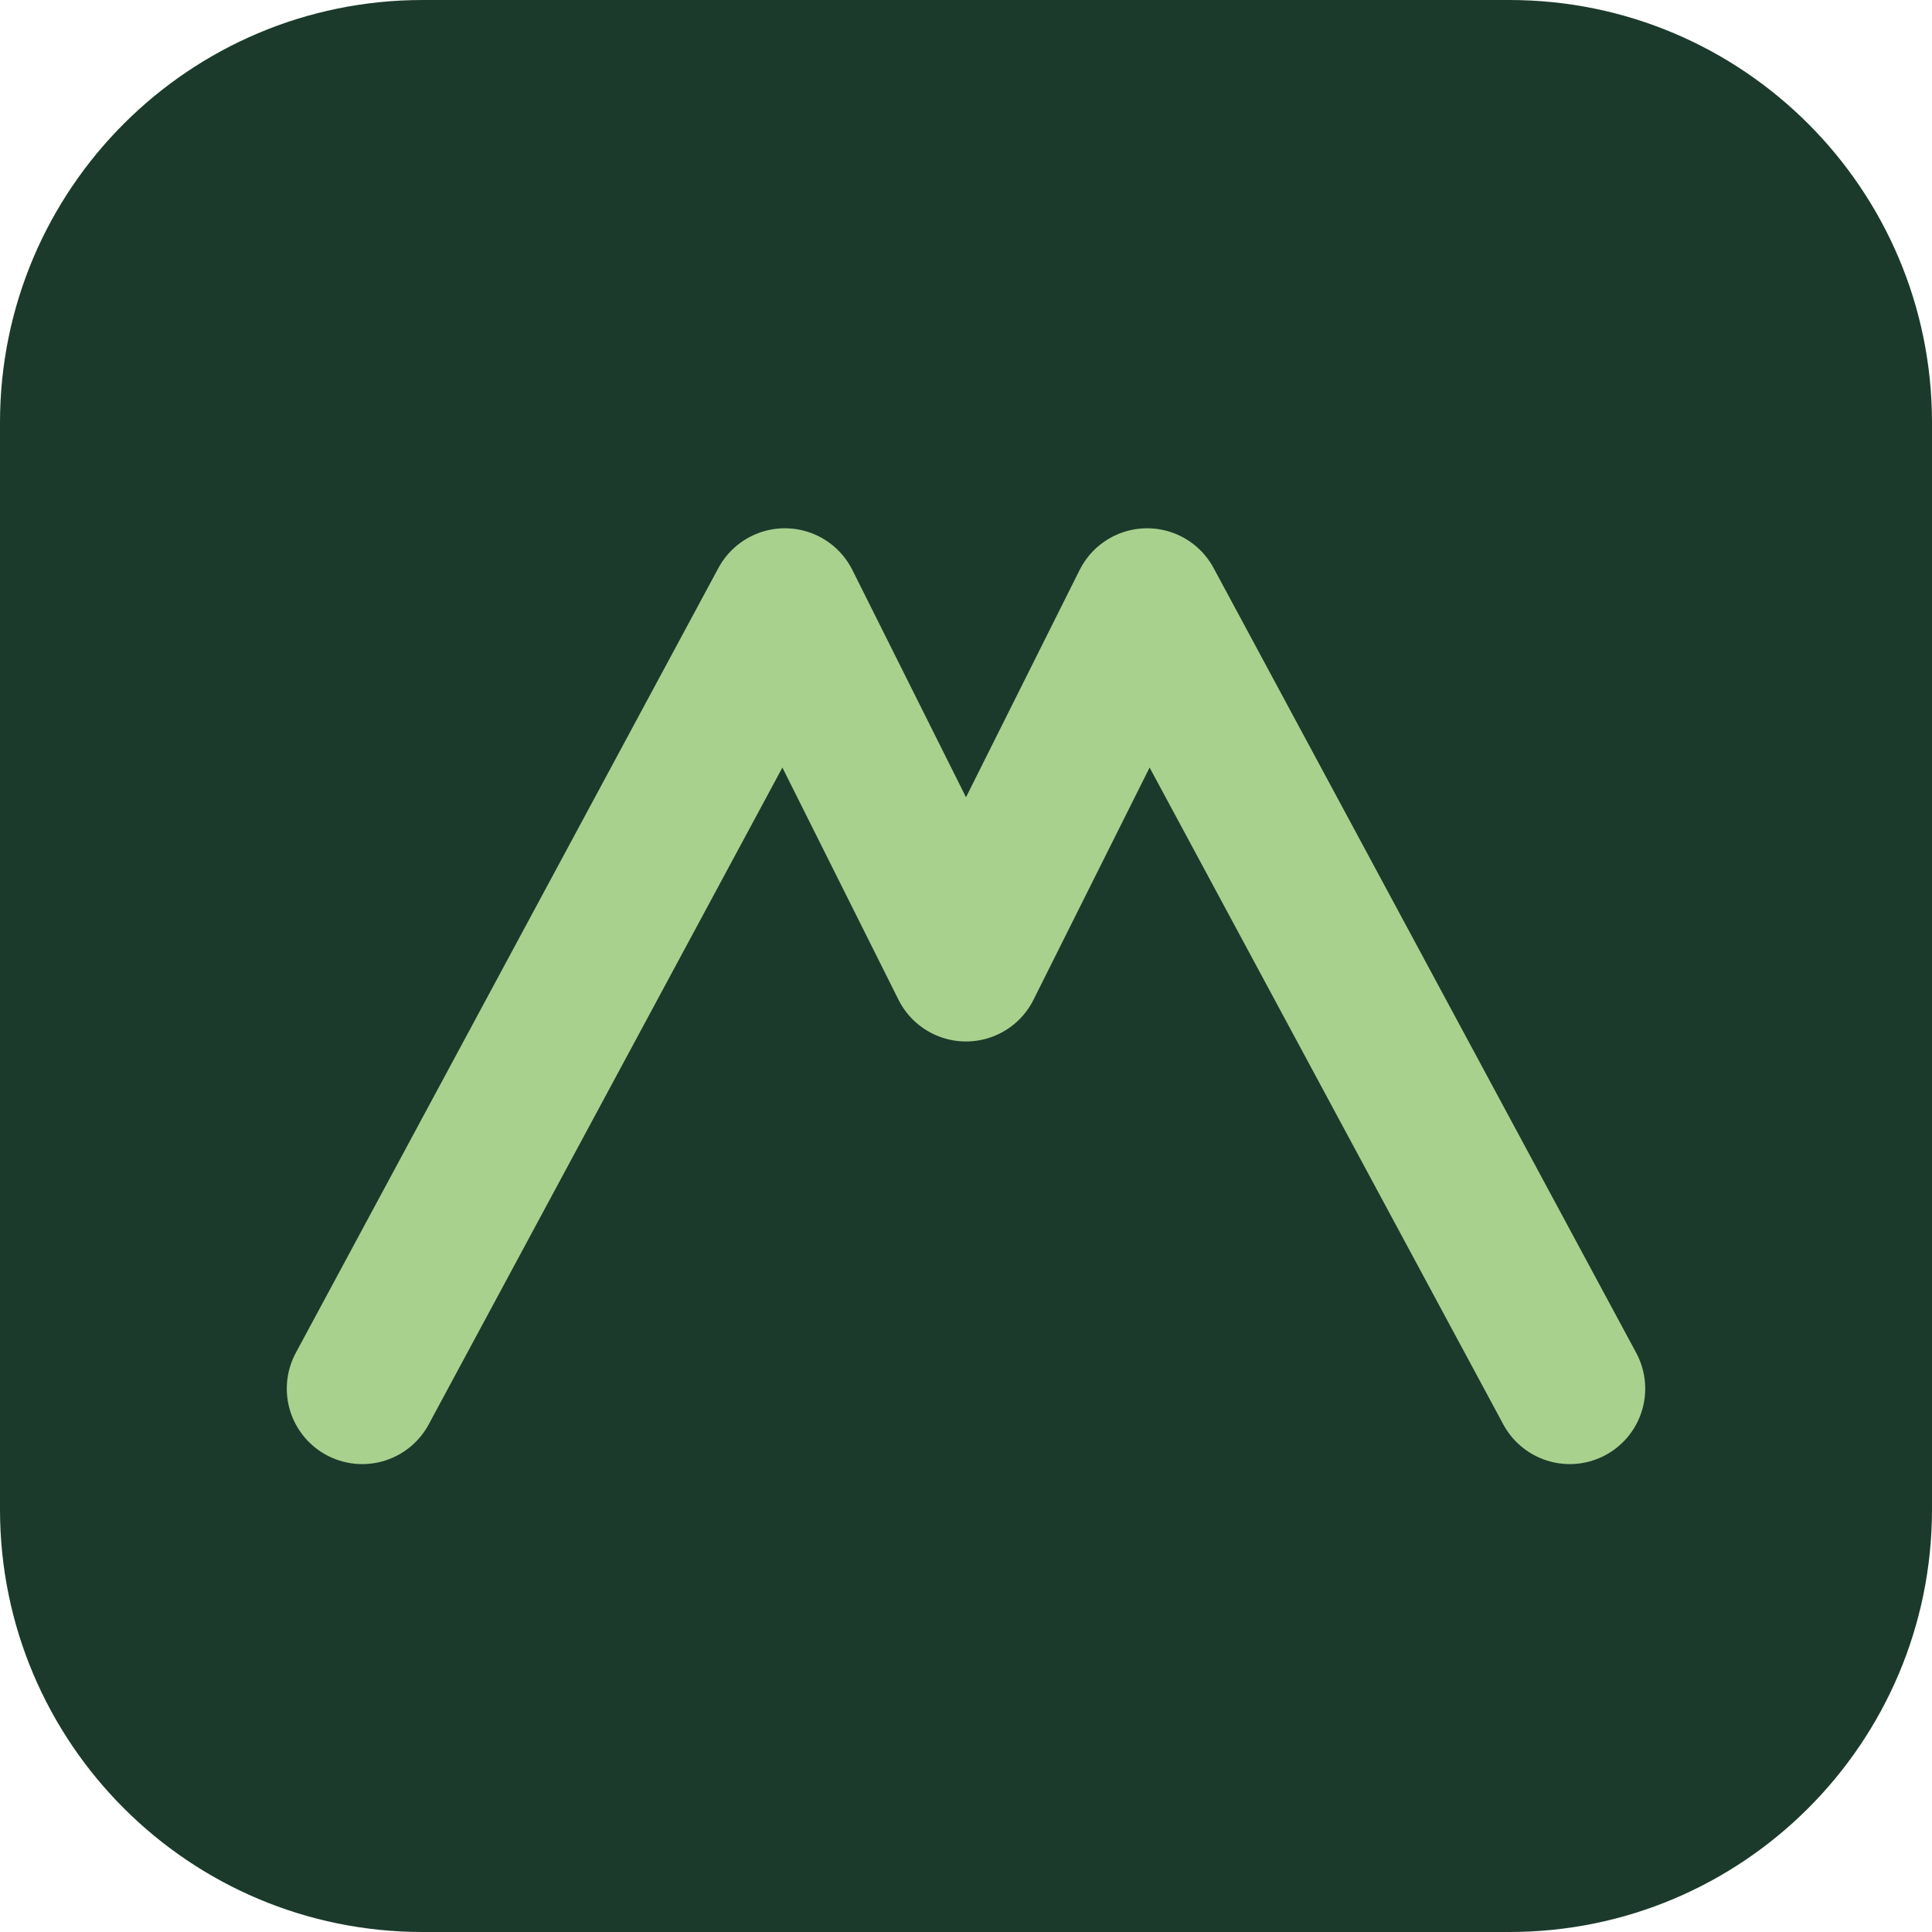
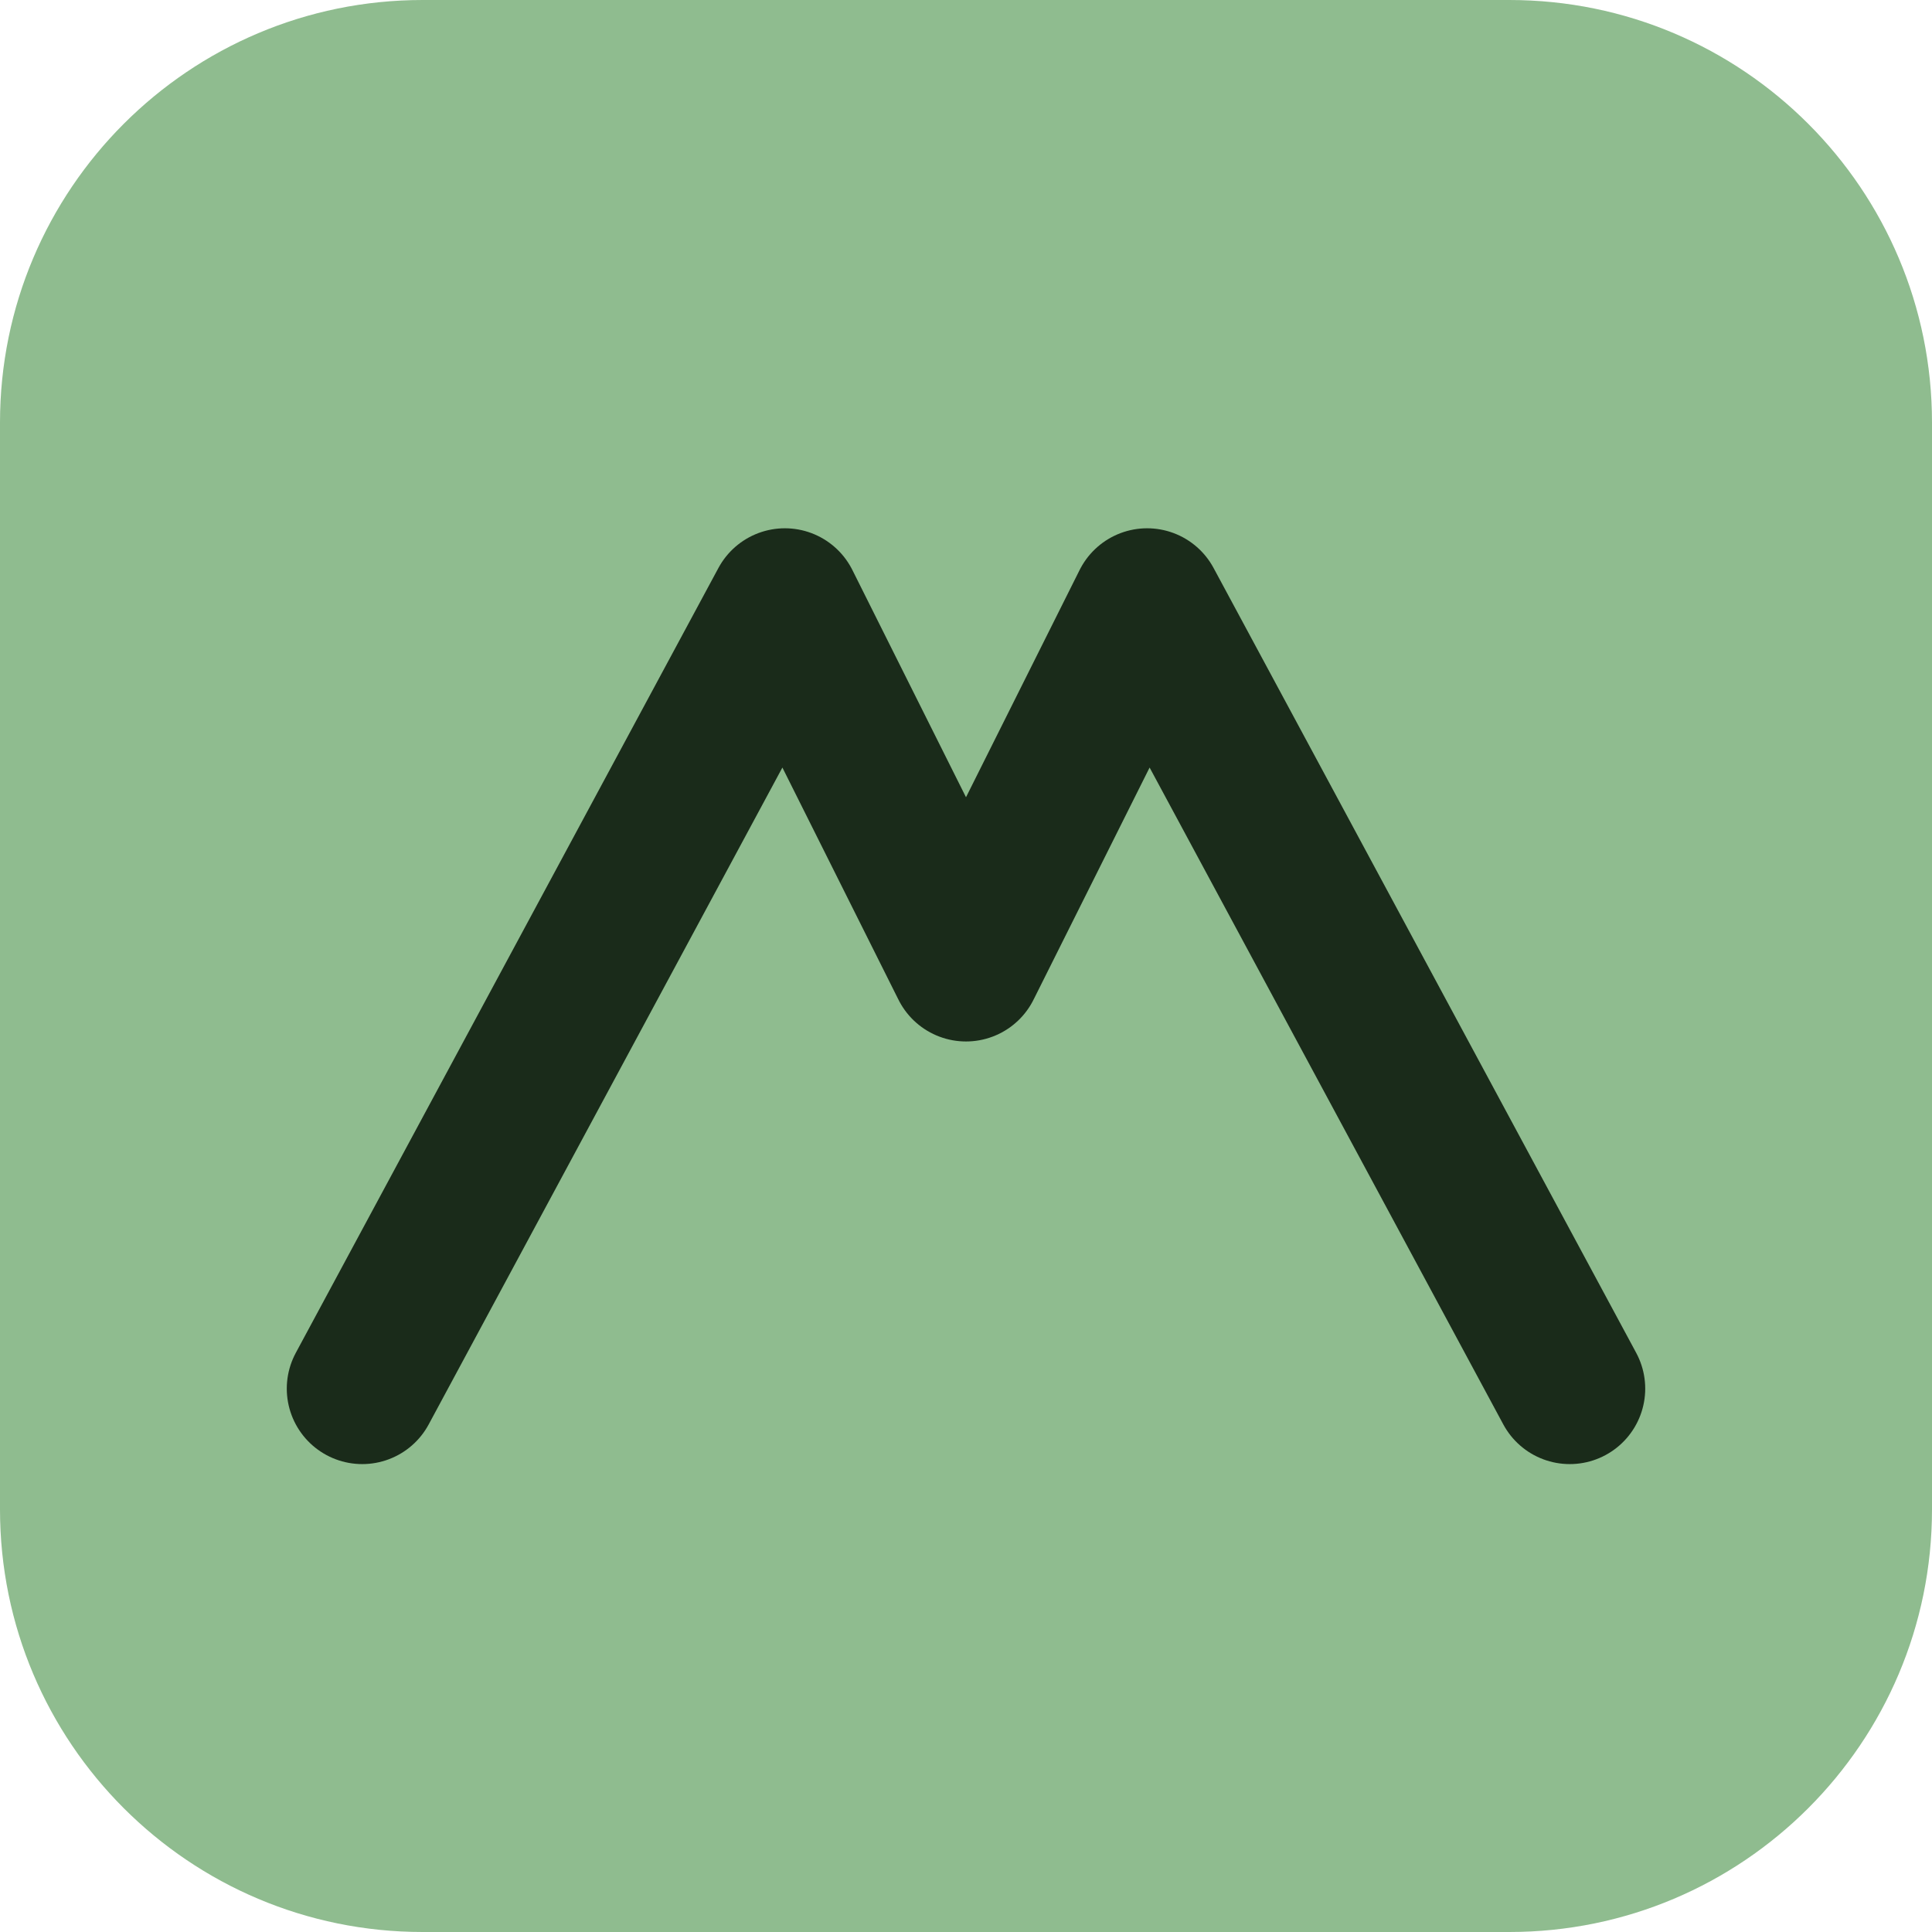
<svg xmlns="http://www.w3.org/2000/svg" viewBox="0 0 64 64">
-   <rect width="64" height="64" rx="14" fill="#1B3A2B" />
-   <path d="M12 46 L26 20 L32 32 L38 20 L52 46" fill="none" stroke="#A9D18E" stroke-width="5" stroke-linecap="round" stroke-linejoin="round" />
+   <rect width="64" height="64" rx="14" fill="#8FBC8F" />
+   <path d="M12 46 L26 20 L32 32 L38 20 L52 46" fill="none" stroke="#1A2B1A" stroke-width="5" stroke-linecap="round" stroke-linejoin="round" />
</svg>
